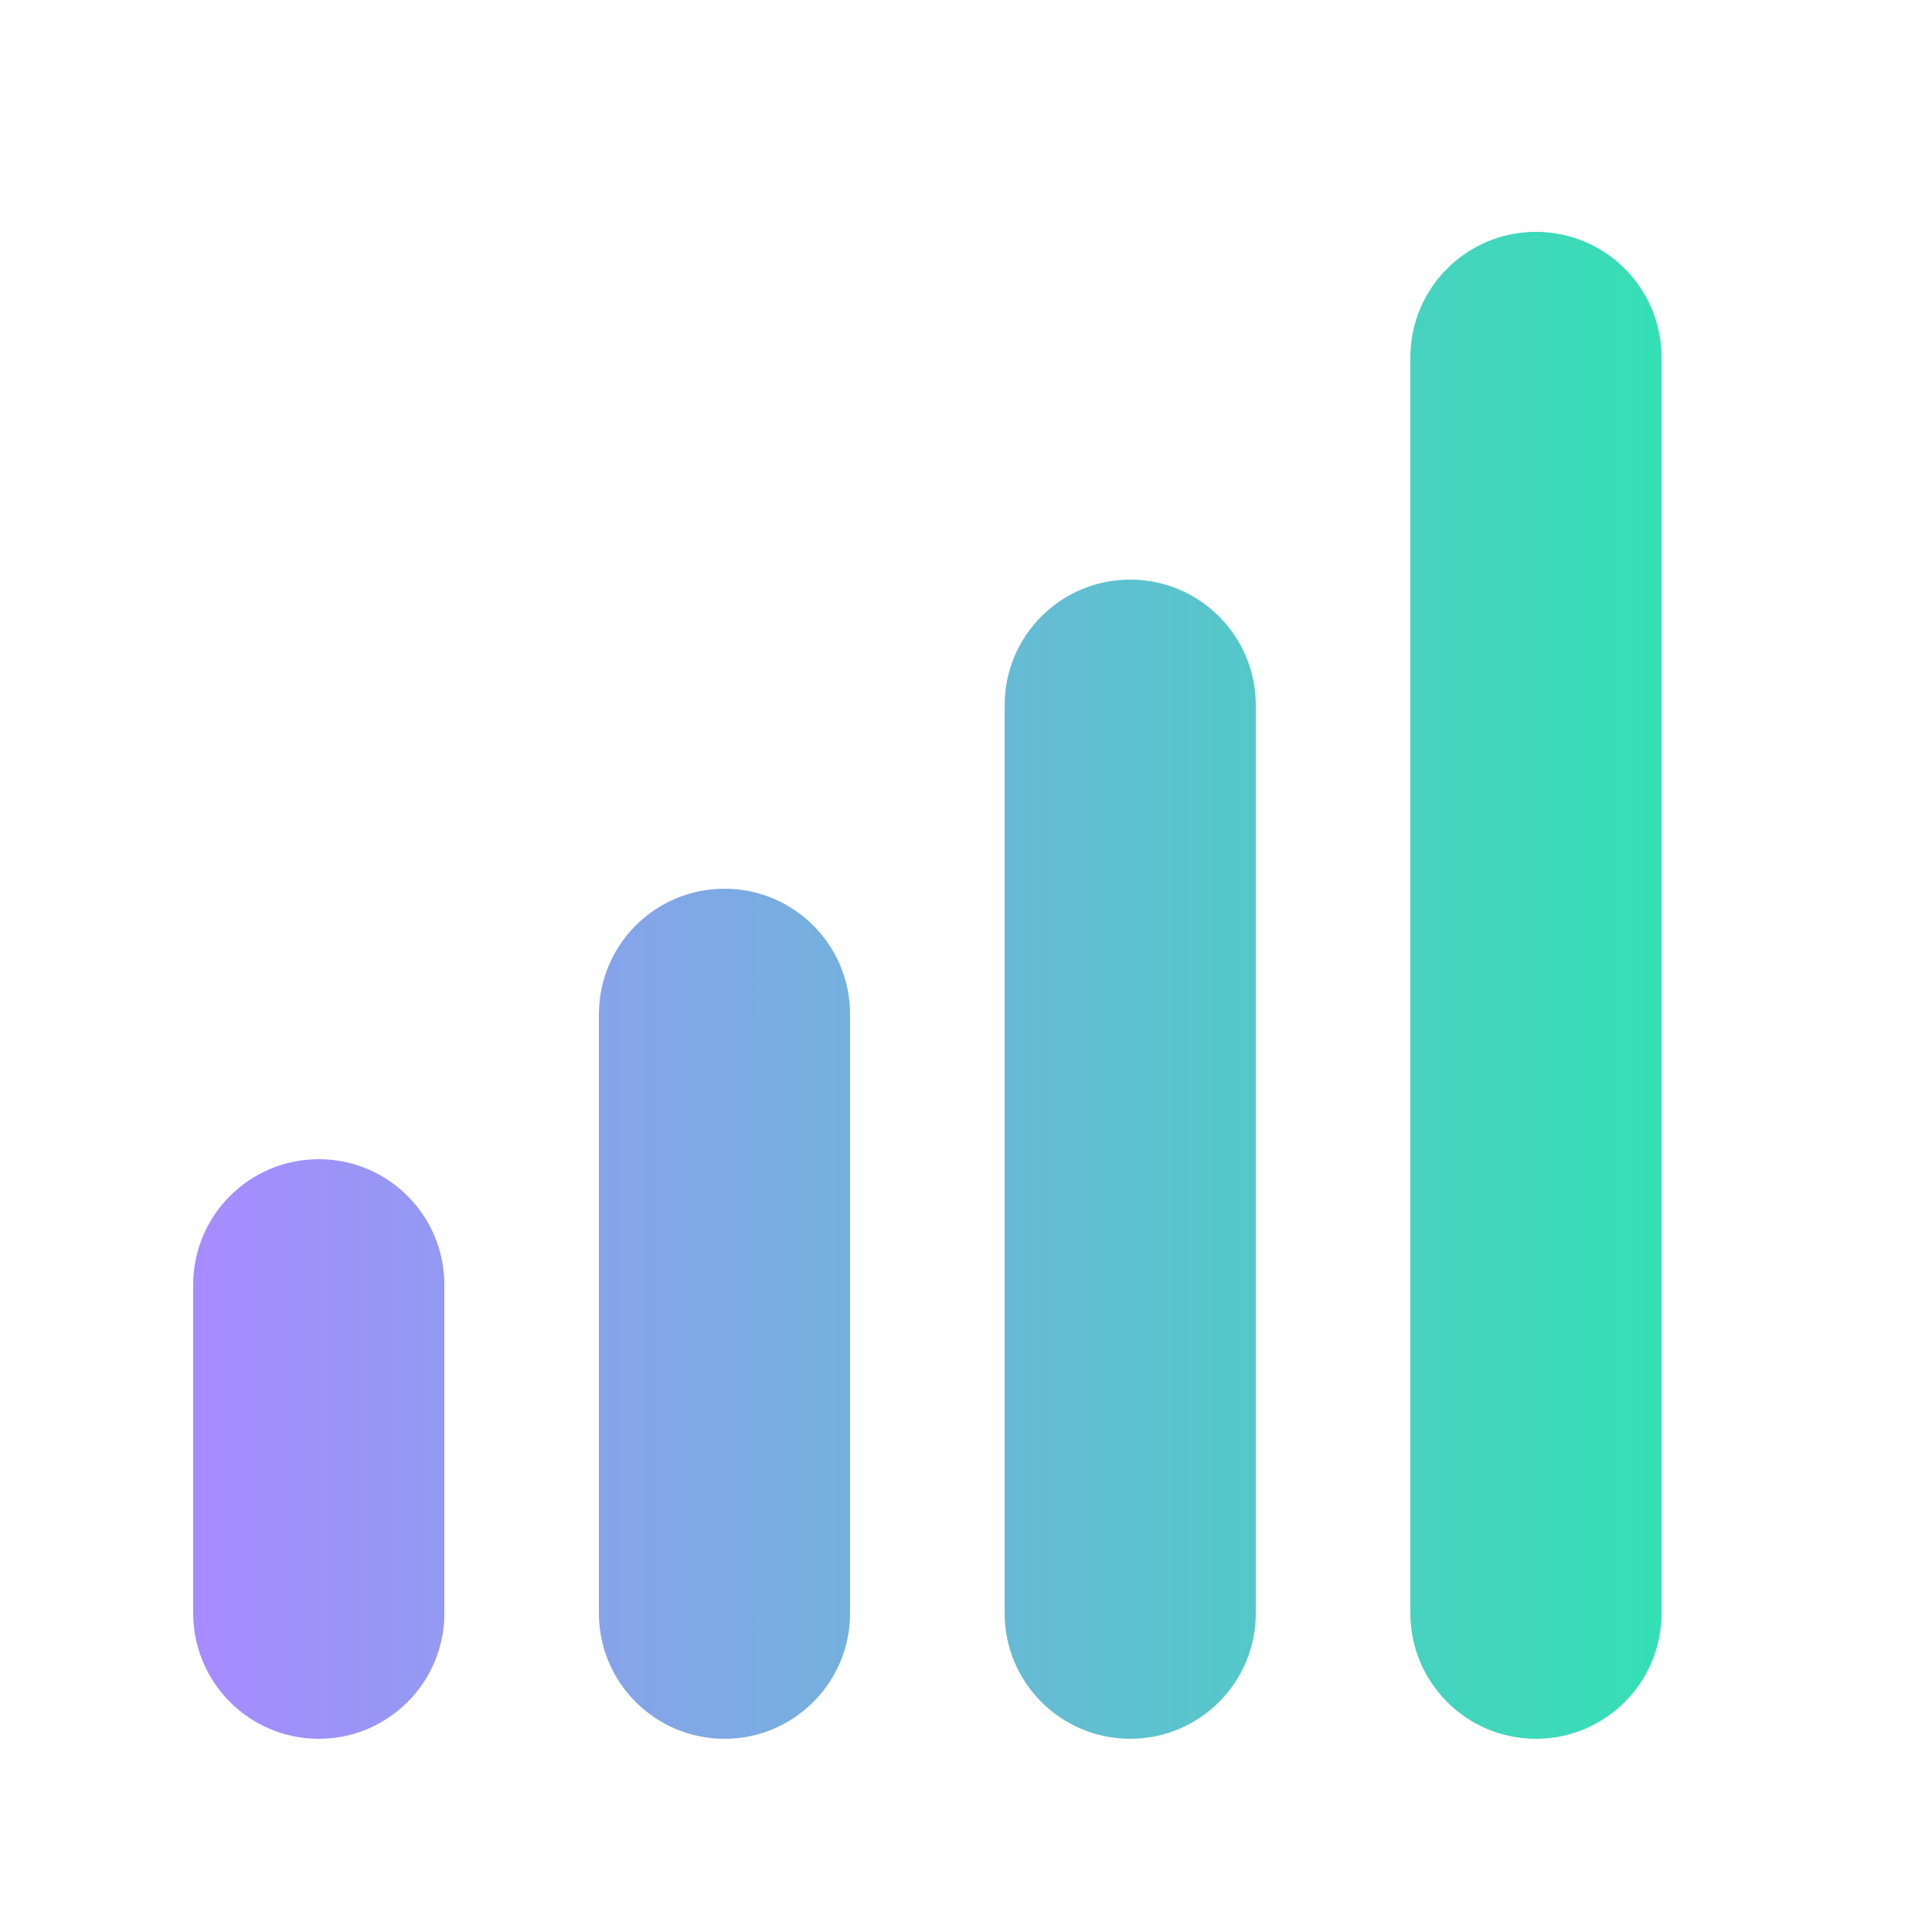
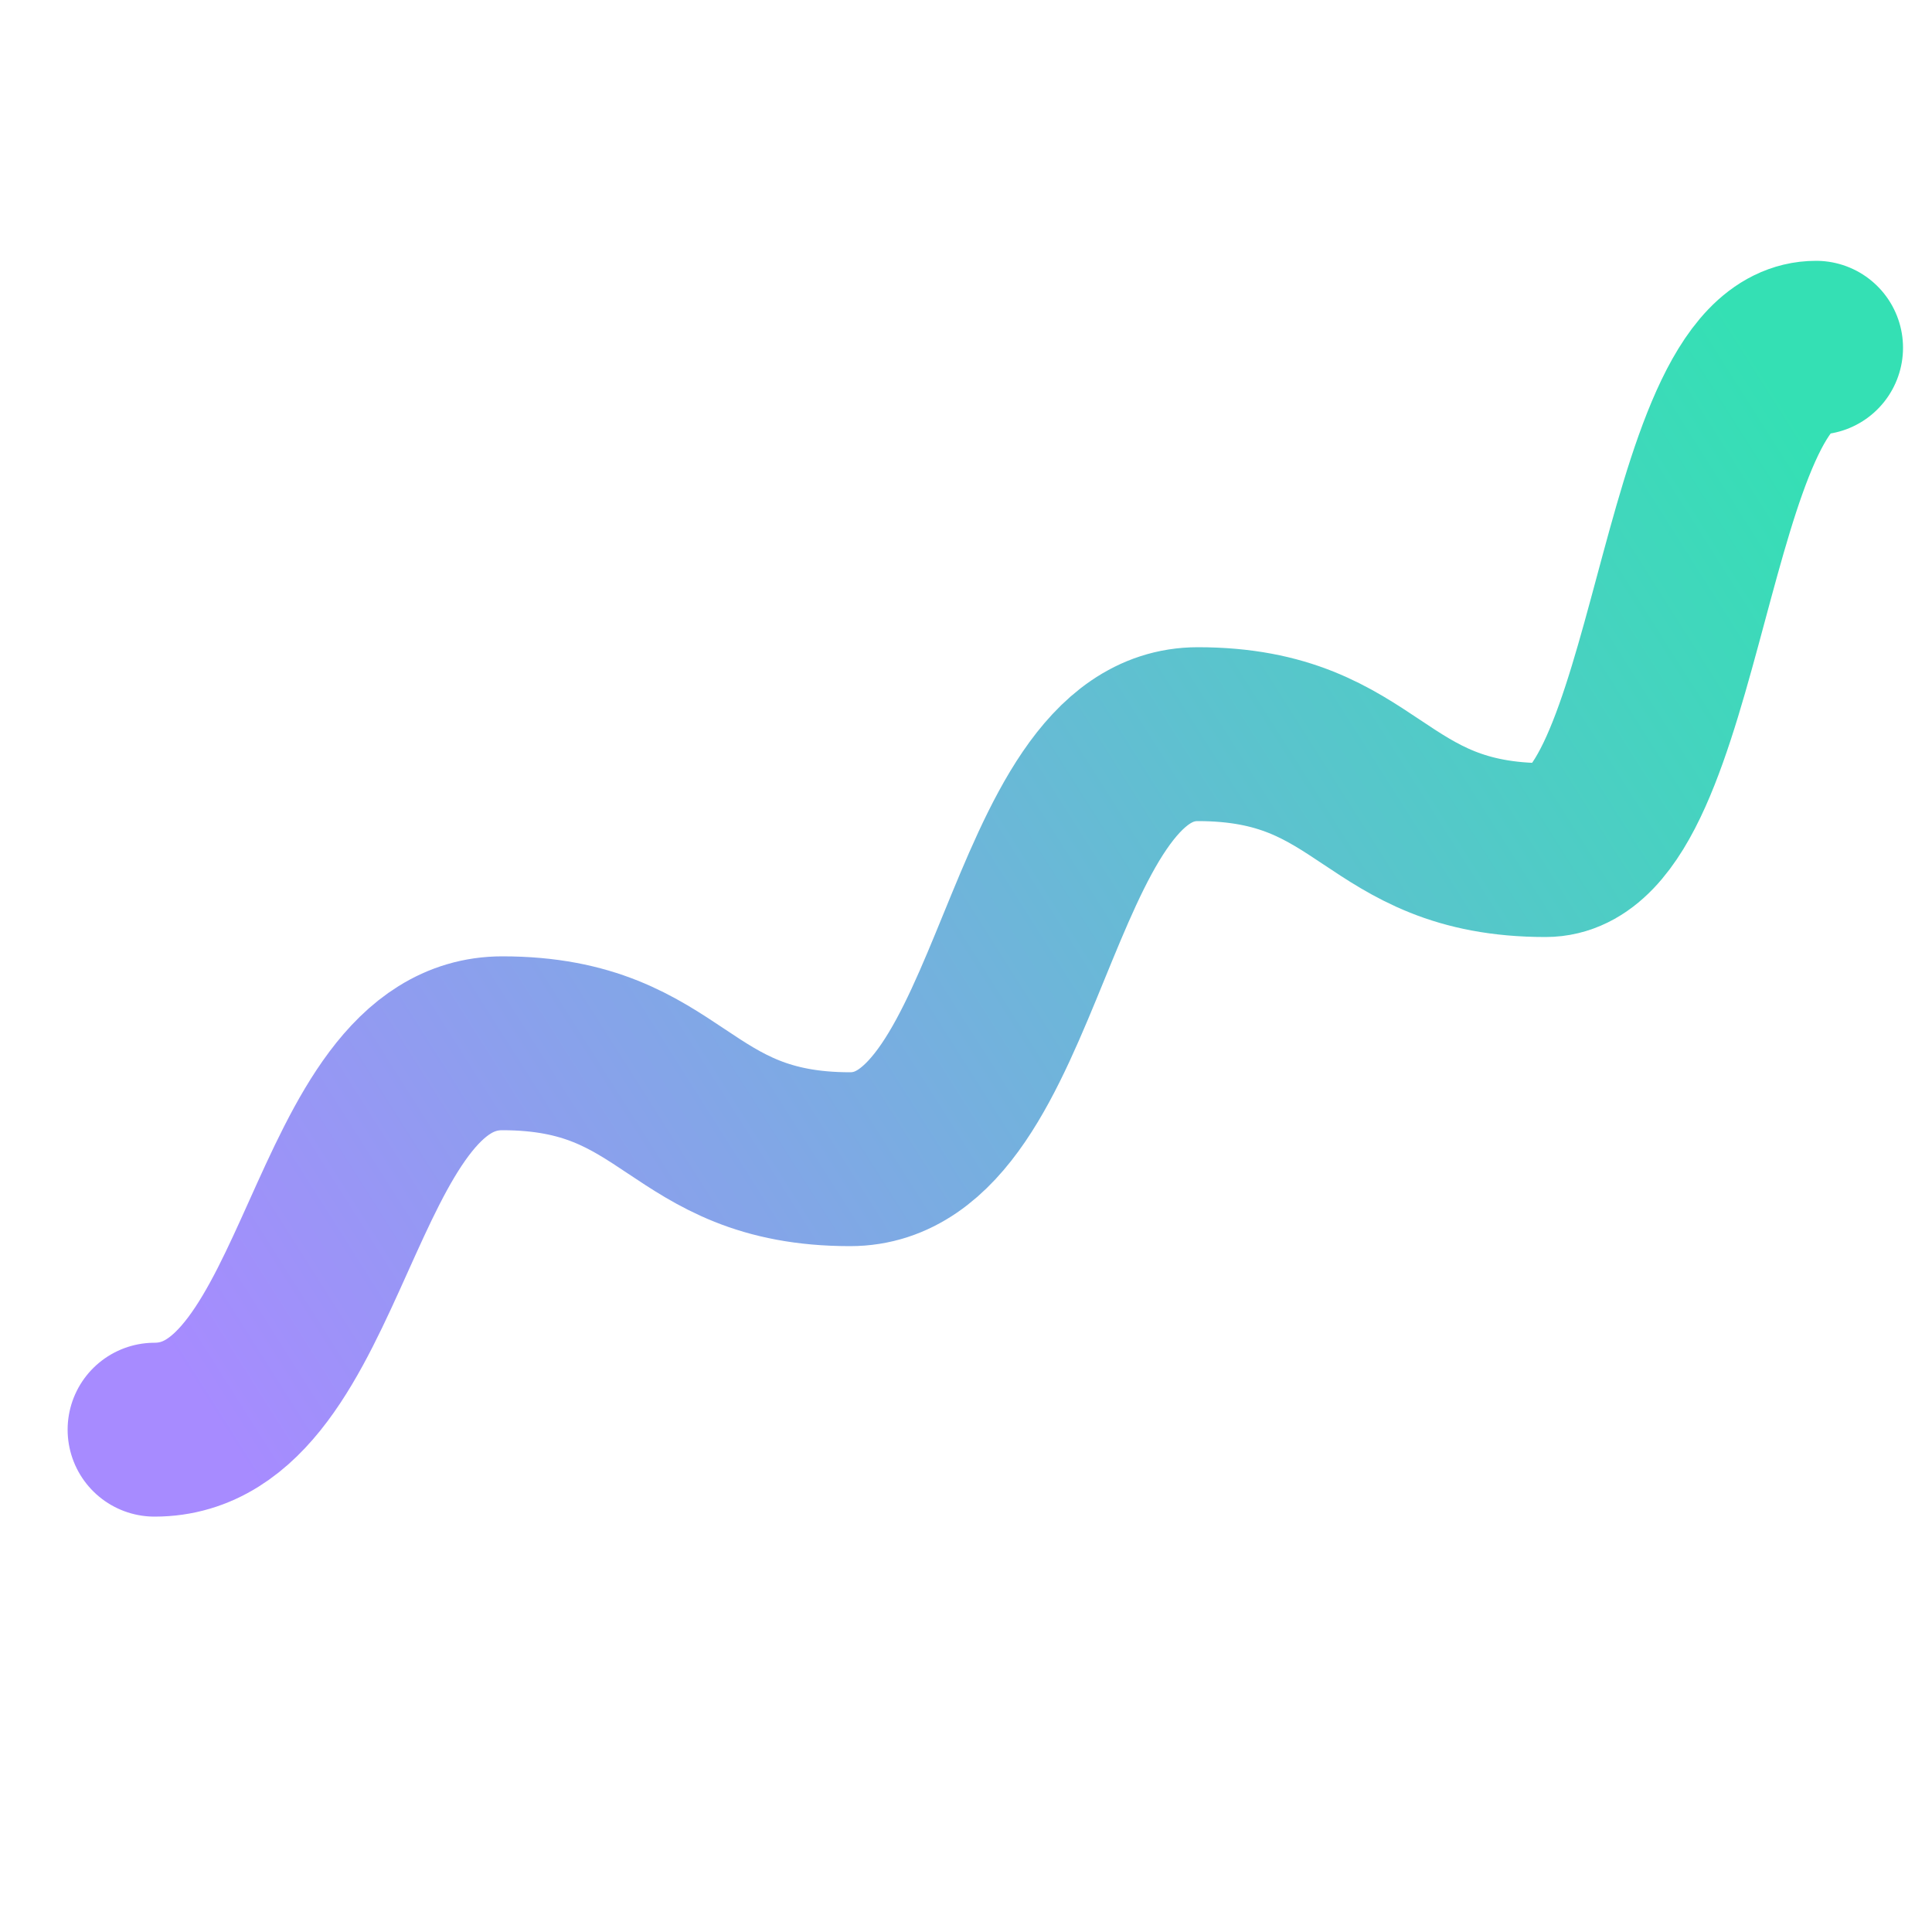
<svg xmlns="http://www.w3.org/2000/svg" viewBox="0 0 100 100" fill="none" role="img" aria-label="Daily Crescendo">
  <defs>
-     <linearGradient id="dc" x1="10" y1="50" x2="86" y2="50" gradientUnits="userSpaceOnUse">
+     <linearGradient id="dc" x1="10" y1="72" x2="92" y2="20" gradientUnits="userSpaceOnUse">
      <stop stop-color="#a78bff" />
      <stop offset="1" stop-color="#34e0b4" />
    </linearGradient>
  </defs>
-   <g fill="url(#dc)">
-     <rect x="10" y="60" width="13" height="30" rx="6.5" />
-     <rect x="31" y="46" width="13" height="44" rx="6.5" />
-     <rect x="52" y="30" width="13" height="60" rx="6.5" />
-     <rect x="73" y="12" width="13" height="78" rx="6.5" />
-   </g>
+   <path d="M8 74 C17 74 17 54 26 54 C35 54 35 60 44 60 C53 60 53 38 62 38 C71 38 71 44 80 44 C87 44 87 18 94 18" stroke="url(#dc)" stroke-width="9" stroke-linecap="round" stroke-linejoin="round" />
</svg>
